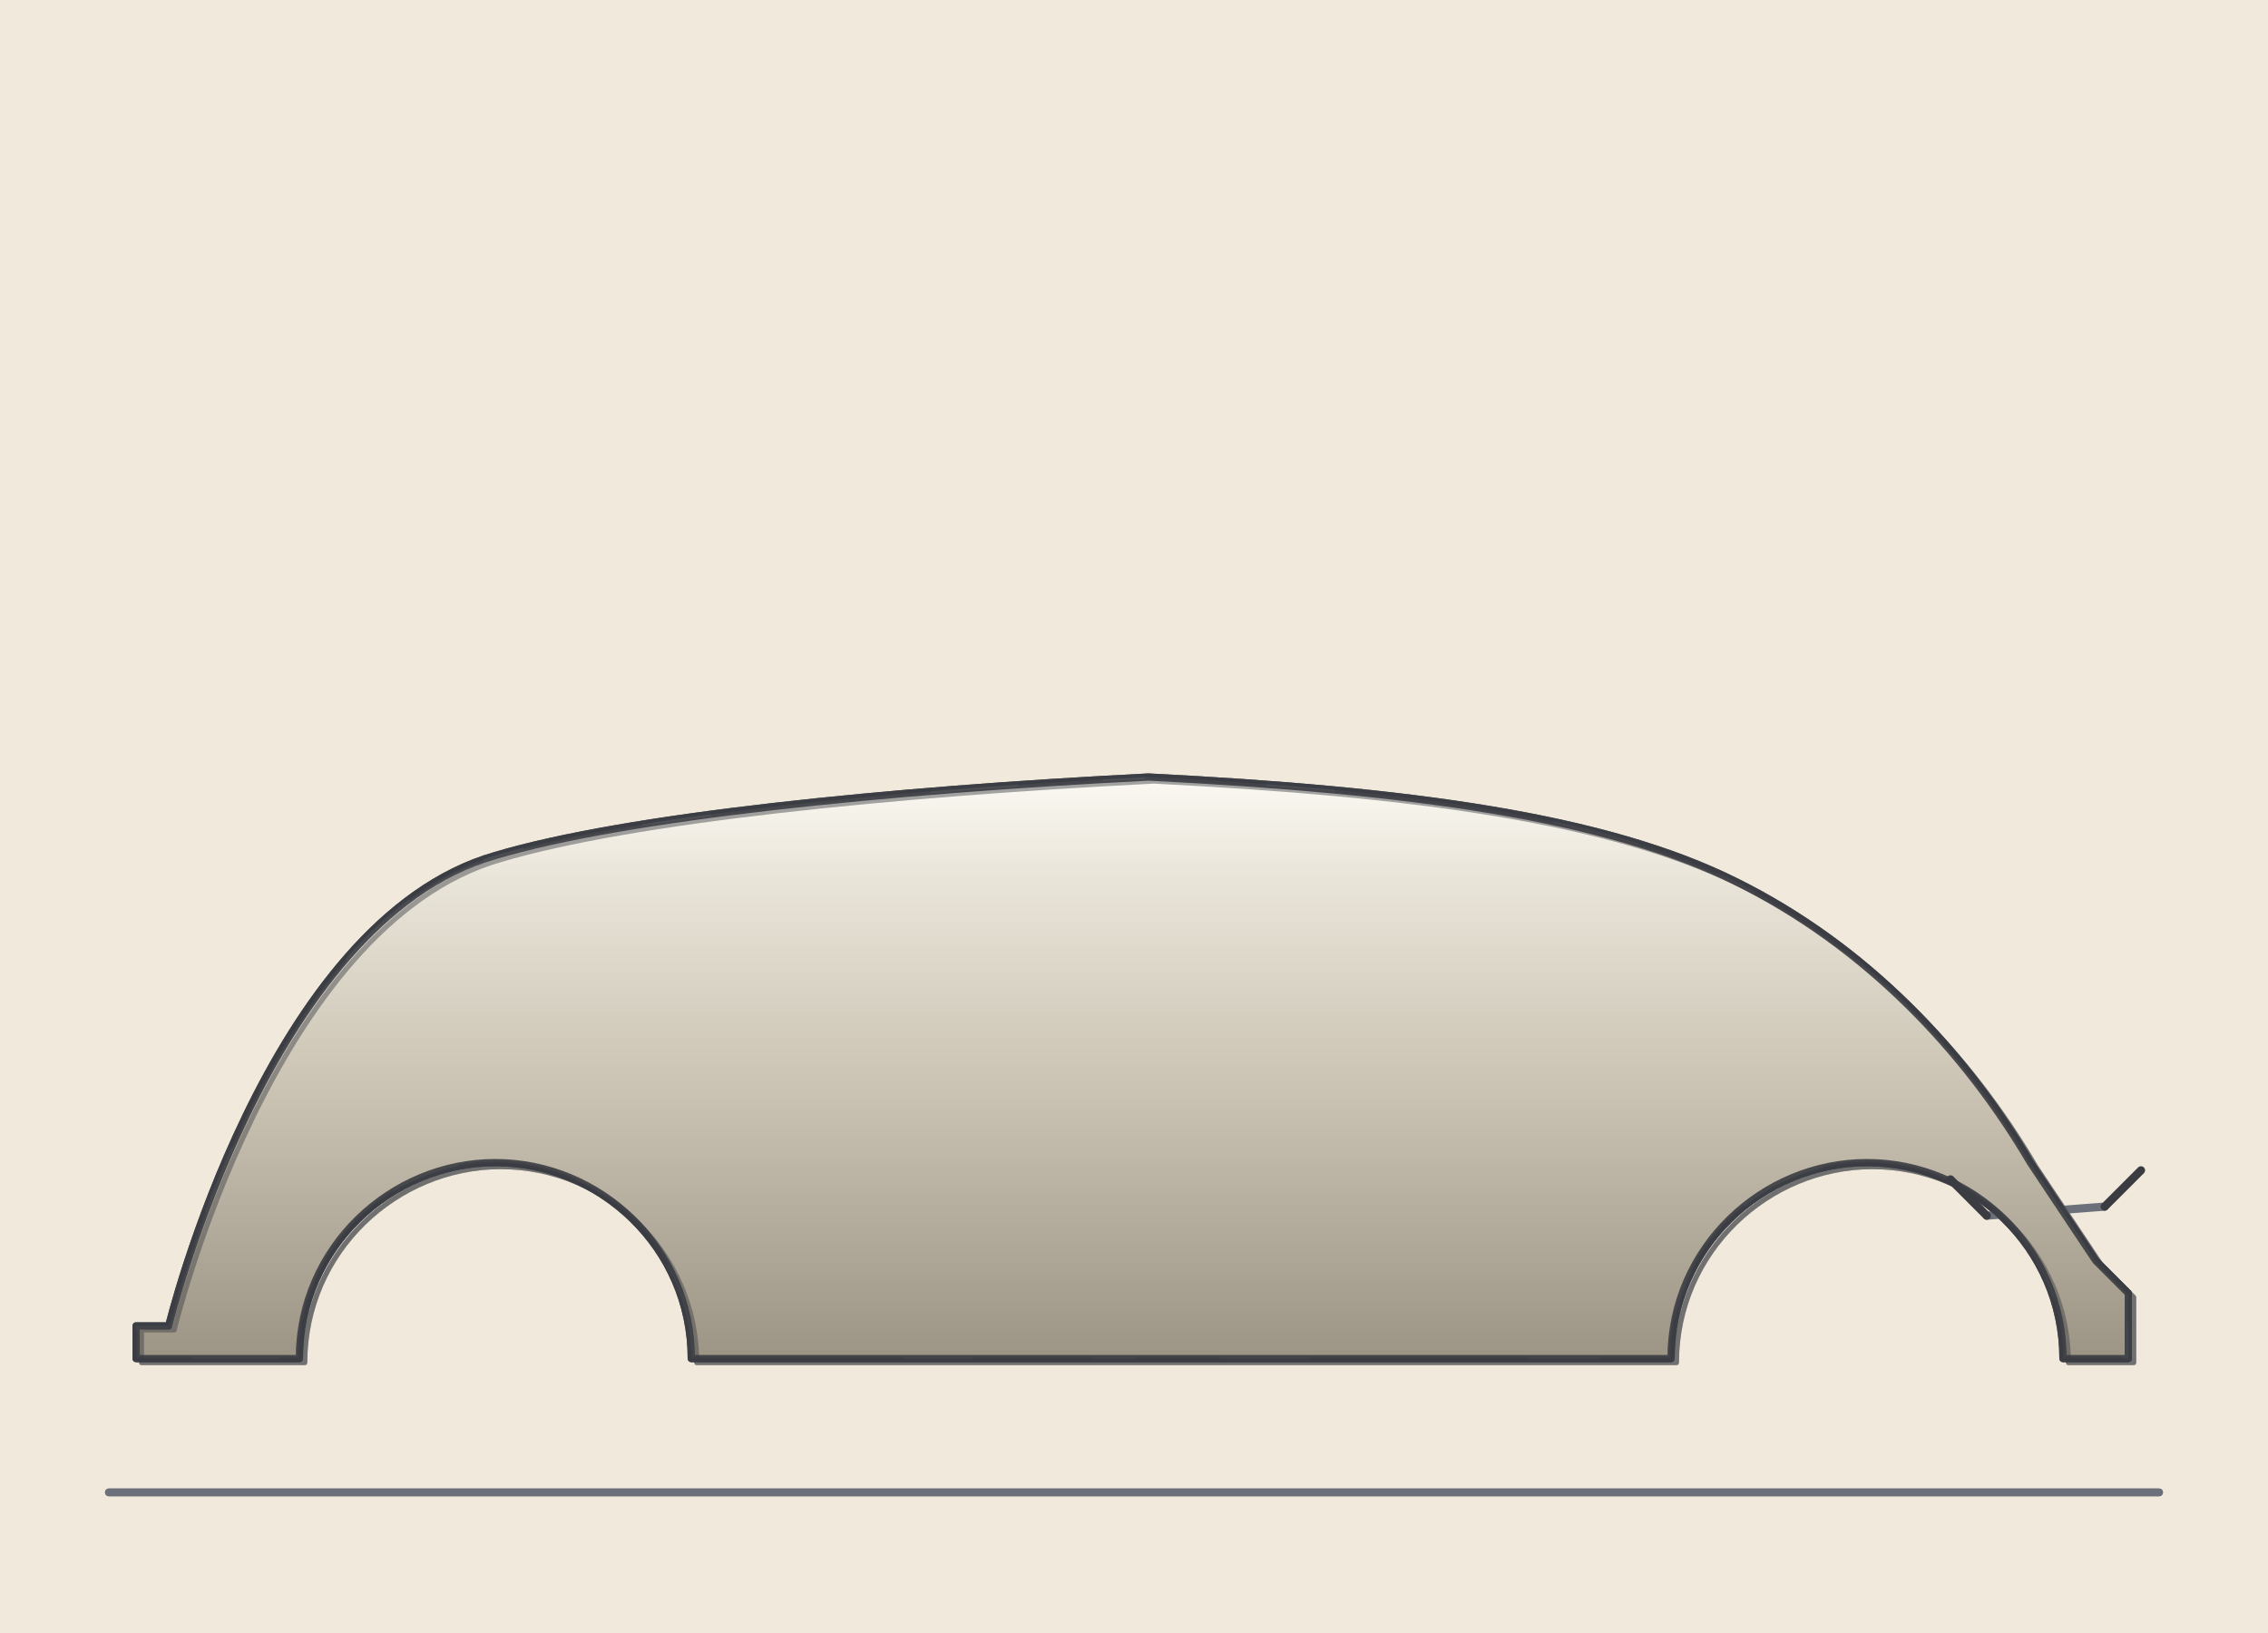
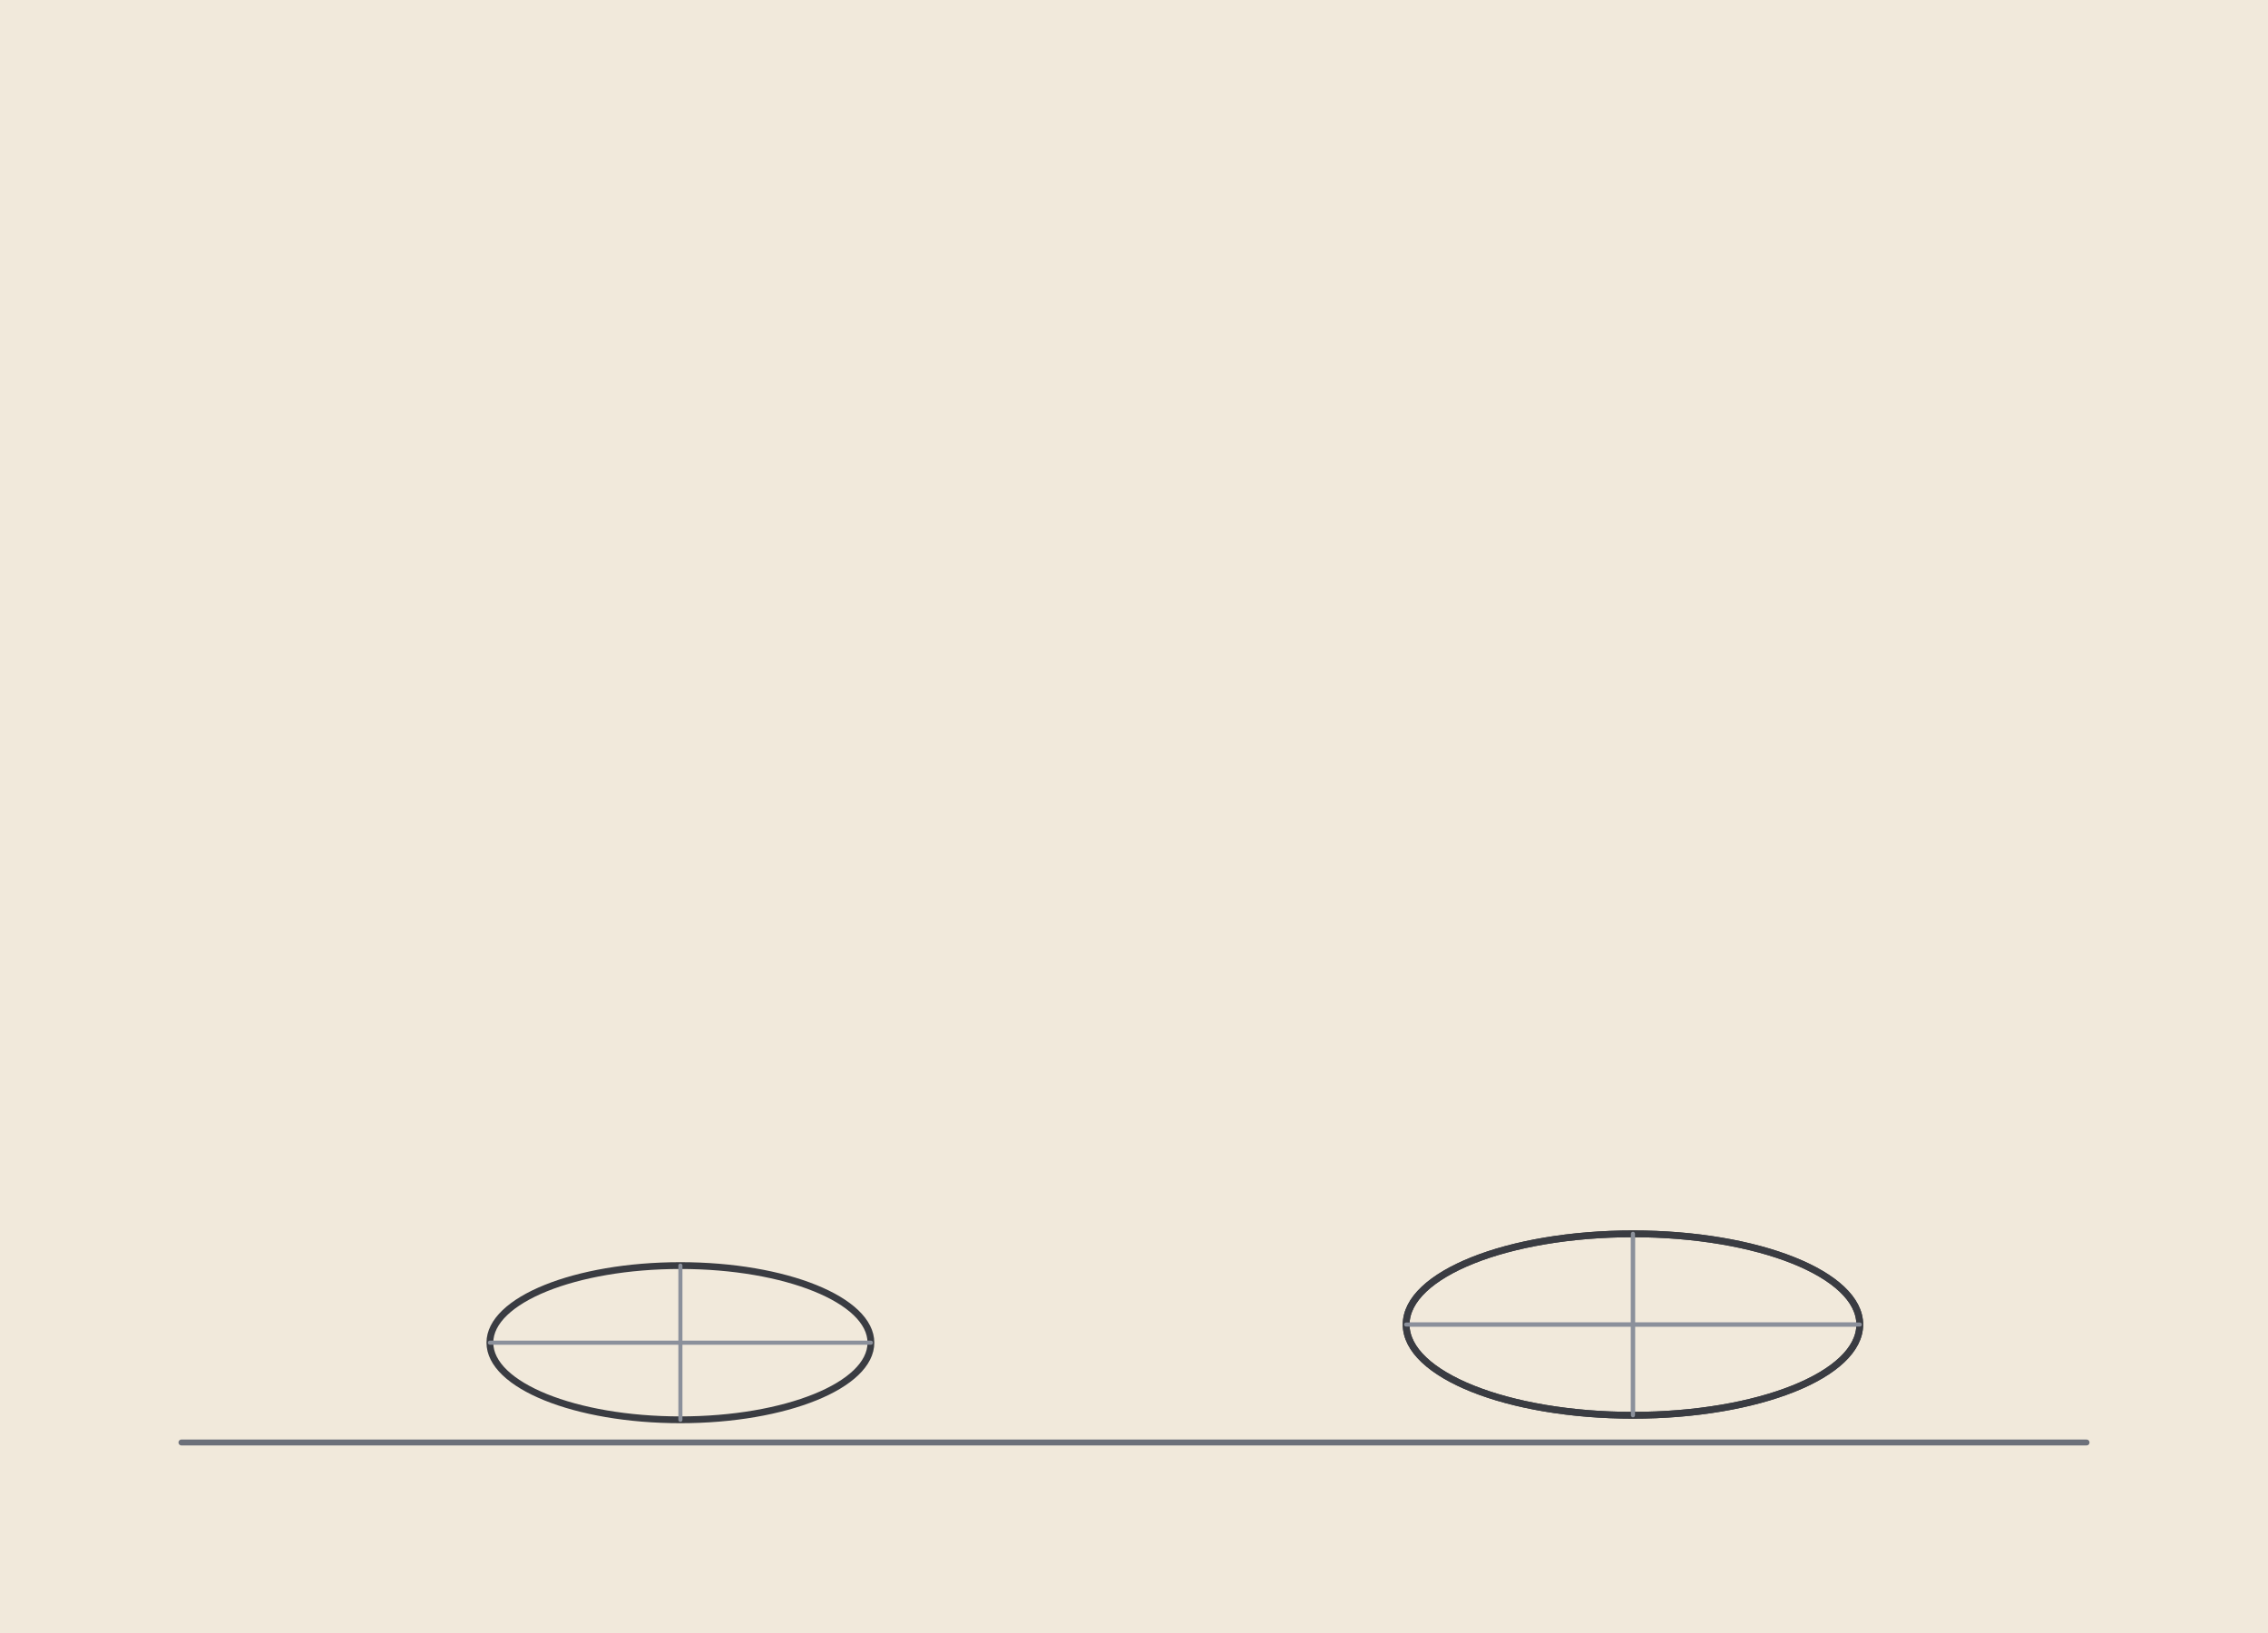
<svg xmlns="http://www.w3.org/2000/svg" viewBox="0 0 500 360" role="img">
  <defs>
    <linearGradient id="gBody" x1="0" y1="0" x2="0" y2="1">
      <stop offset="0%" stop-color="#FBF9F3" />
      <stop offset="18%" stop-color="#E9E4D8" />
      <stop offset="55%" stop-color="#C9C2B2" />
      <stop offset="100%" stop-color="#9C9484" />
    </linearGradient>
    <linearGradient id="gGlass" x1="0" y1="0" x2="0" y2="1">
      <stop offset="0%" stop-color="#55585F" />
      <stop offset="100%" stop-color="#7B7F88" />
    </linearGradient>
    <radialGradient id="gTire" cx="0.5" cy="0.5" r="0.5">
      <stop offset="0%" stop-color="#4A4E55" />
      <stop offset="75%" stop-color="#2D3036" />
      <stop offset="100%" stop-color="#202227" />
    </radialGradient>
    <radialGradient id="gRim" cx="0.5" cy="0.5" r="0.5">
      <stop offset="0%" stop-color="#F3F2EC" />
      <stop offset="70%" stop-color="#C6C1B4" />
      <stop offset="100%" stop-color="#A39C8D" />
    </radialGradient>
    <radialGradient id="gGround" cx="0.5" cy="0.5" r="0.5">
      <stop offset="0%" stop-color="#8A8478" stop-opacity="0.34" />
      <stop offset="100%" stop-color="#8A8478" stop-opacity="0" />
    </radialGradient>
  </defs>
  <rect x="0" y="0" width="500" height="360" fill="#F1E9DB" />
-   <line x1="24" y1="329" x2="476" y2="329" stroke="#6C707A" stroke-width="1.7" stroke-linecap="round" stroke-linejoin="round" />
-   <path d="M37.2 292.3 C37.2 292.3 58.8 203.0 109.2 188.6 C138.0 180.0 195.6 174.2 253.2 171.3 C310.8 174.2 354.0 180.0 382.8 194.4 C411.6 208.7 433.2 231.8 447.6 256.3 L462.0 277.9 L469.2 285.1 L469.2 299.5 L454.8 299.5 C454.8 275.0 434.6 256.3 411.6 256.3 C388.6 256.3 368.4 275.0 368.4 299.5 L152.4 299.5 C152.4 275.0 132.2 256.3 109.2 256.3 C86.2 256.3 66.0 275.0 66.0 299.5 L30.0 299.5 L30.0 292.3 Z" fill="url(#gBody)" />
-   <path d="M37.2 292.3 C37.2 292.3 58.8 203.0 109.2 188.6 C138.0 180.0 195.6 174.2 253.2 171.3 C310.8 174.2 354.0 180.0 382.8 194.4 C411.6 208.7 433.2 231.8 447.6 256.3 L462.0 277.9 L469.2 285.1 L469.2 299.5 L454.8 299.5 C454.8 275.0 434.6 256.3 411.6 256.3 C388.6 256.3 368.4 275.0 368.4 299.5 L152.4 299.5 C152.4 275.0 132.2 256.3 109.2 256.3 C86.2 256.3 66.0 275.0 66.0 299.5 L30.0 299.5 L30.0 292.3 Z" stroke="#3A3C42" stroke-width="1.6" stroke-linecap="round" stroke-linejoin="round" fill="none" opacity="0.9" />
-   <path d="M37.2 292.3 C37.2 292.3 58.8 203.0 109.2 188.6 C138.0 180.0 195.6 174.2 253.2 171.3 C310.8 174.2 354.0 180.0 382.8 194.4 C411.6 208.7 433.2 231.8 447.6 256.3 L462.0 277.9 L469.2 285.1 L469.2 299.5 L454.8 299.5 C454.8 275.0 434.6 256.3 411.6 256.3 C388.6 256.3 368.4 275.0 368.4 299.5 L152.4 299.5 C152.4 275.0 132.2 256.3 109.2 256.3 C86.2 256.3 66.0 275.0 66.0 299.5 L30.0 299.5 L30.0 292.3 Z" stroke="#3A3C42" stroke-width="1.1" stroke-linecap="round" stroke-linejoin="round" fill="none" opacity="0.45" transform="translate(1.2 0.9)" />
-   <path d="M37.2 292.3 C37.2 292.3 58.8 203.0 109.2 188.6 C138.0 180.0 195.6 174.2 253.2 171.3 C310.8 174.2 354.0 180.0 382.8 194.4 C411.6 208.7 433.2 231.8 447.6 256.3 L462.0 277.9 L469.2 285.1 L469.2 299.5 L454.8 299.5 C454.8 275.0 434.6 256.3 411.6 256.3 C388.6 256.3 368.4 275.0 368.4 299.5 L152.4 299.5 C152.4 275.0 132.2 256.3 109.2 256.3 C86.2 256.3 66.0 275.0 66.0 299.5 L30.0 299.5 L30.0 292.3 Z" stroke="#3A3C42" stroke-width="0.8" stroke-linecap="round" stroke-linejoin="round" fill="none" stroke-dasharray="26 16 48 20 18 10" opacity="0.5" />
-   <line x1="438" y1="268" x2="464" y2="266" stroke="#6C707A" stroke-width="1.8" stroke-linecap="round" stroke-linejoin="round" />
-   <line x1="24" y1="329" x2="476" y2="329" stroke="#6C707A" stroke-width="1.7" stroke-linecap="round" stroke-linejoin="round" />
-   <path d="M37.2 292.3 C37.2 292.3 58.8 203.0 109.2 188.6 C138.0 180.0 195.6 174.2 253.2 171.3 C310.8 174.2 354.0 180.0 382.8 194.4 C411.6 208.7 433.2 231.8 447.6 256.3 L462.0 277.9 L469.2 285.1 L469.2 299.5 L454.8 299.5 C454.8 275.0 434.6 256.3 411.6 256.3 C388.6 256.3 368.4 275.0 368.4 299.5 L152.4 299.5 C152.4 275.0 132.2 256.3 109.2 256.3 C86.2 256.3 66.0 275.0 66.0 299.5 L30.0 299.5 L30.0 292.3 Z" fill="url(#gBody)" />
-   <path d="M37.2 292.3 C37.2 292.3 58.8 203.0 109.2 188.6 C138.0 180.0 195.6 174.2 253.2 171.3 C310.8 174.2 354.0 180.0 382.8 194.4 C411.6 208.7 433.2 231.8 447.6 256.3 L462.0 277.9 L469.2 285.1 L469.2 299.5 L454.8 299.5 C454.8 275.0 434.6 256.3 411.6 256.3 C388.6 256.3 368.4 275.0 368.4 299.5 L152.4 299.5 C152.4 275.0 132.2 256.3 109.2 256.3 C86.2 256.3 66.0 275.0 66.0 299.5 L30.0 299.5 L30.0 292.3 Z" stroke="#3A3C42" stroke-width="1.6" stroke-linecap="round" stroke-linejoin="round" fill="none" opacity="0.9" />
-   <path d="M37.2 292.3 C37.2 292.3 58.8 203.0 109.2 188.6 C138.0 180.0 195.6 174.2 253.2 171.3 C310.8 174.2 354.0 180.0 382.8 194.4 C411.6 208.7 433.2 231.8 447.6 256.3 L462.0 277.9 L469.2 285.1 L469.2 299.5 L454.8 299.5 C454.8 275.0 434.6 256.3 411.6 256.3 C388.6 256.3 368.4 275.0 368.4 299.5 L152.4 299.5 C152.4 275.0 132.2 256.3 109.2 256.3 C86.2 256.3 66.0 275.0 66.0 299.5 L30.0 299.5 L30.0 292.3 Z" stroke="#3A3C42" stroke-width="1.1" stroke-linecap="round" stroke-linejoin="round" fill="none" opacity="0.45" transform="translate(1.2 0.9)" />
-   <path d="M37.2 292.3 C37.2 292.3 58.8 203.0 109.2 188.6 C138.0 180.0 195.6 174.2 253.2 171.3 C310.8 174.2 354.0 180.0 382.8 194.4 C411.6 208.7 433.2 231.8 447.6 256.3 L462.0 277.9 L469.2 285.1 L469.2 299.5 L454.8 299.5 C454.8 275.0 434.6 256.3 411.6 256.3 C388.6 256.3 368.4 275.0 368.4 299.5 L152.4 299.5 C152.4 275.0 132.2 256.3 109.2 256.3 C86.2 256.3 66.0 275.0 66.0 299.5 L30.0 299.5 L30.0 292.3 Z" stroke="#3A3C42" stroke-width="0.8" stroke-linecap="round" stroke-linejoin="round" fill="none" stroke-dasharray="26 16 48 20 18 10" opacity="0.5" />
-   <path d="M438 268 L430 260 M464 266 L472 258" stroke="#3A3C42" stroke-width="1.8" stroke-linecap="round" stroke-linejoin="round" fill="none" />
+   <ellipse cx="360" cy="292" rx="50" ry="20" stroke="#3A3C42" stroke-width="1.5" stroke-linecap="round" stroke-linejoin="round" fill="none" />
+   <line x1="310" y1="292" x2="410" y2="292" stroke="#8B909B" stroke-width="0.9" stroke-linecap="round" stroke-linejoin="round" />
+   <line x1="360" y1="272" x2="360" y2="312" stroke="#8B909B" stroke-width="0.9" stroke-linecap="round" stroke-linejoin="round" />
+   <ellipse cx="360" cy="292" rx="50" ry="20" stroke="#3A3C42" stroke-width="1.5" stroke-linecap="round" stroke-linejoin="round" fill="none" />
+   <line x1="310" y1="292" x2="410" y2="292" stroke="#8B909B" stroke-width="0.9" stroke-linecap="round" stroke-linejoin="round" />
+   <line x1="360" y1="272" x2="360" y2="312" stroke="#8B909B" stroke-width="0.9" stroke-linecap="round" stroke-linejoin="round" />
+   <ellipse cx="150" cy="296" rx="42" ry="17" stroke="#3A3C42" stroke-width="1.5" stroke-linecap="round" stroke-linejoin="round" fill="none" />
+   <line x1="108" y1="296" x2="192" y2="296" stroke="#8B909B" stroke-width="0.9" stroke-linecap="round" stroke-linejoin="round" />
+   <line x1="150" y1="279" x2="150" y2="313" stroke="#8B909B" stroke-width="0.9" stroke-linecap="round" stroke-linejoin="round" />
+   <line x1="40" y1="318" x2="460" y2="318" stroke="#6C707A" stroke-width="1.3" stroke-linecap="round" stroke-linejoin="round" />
</svg>
